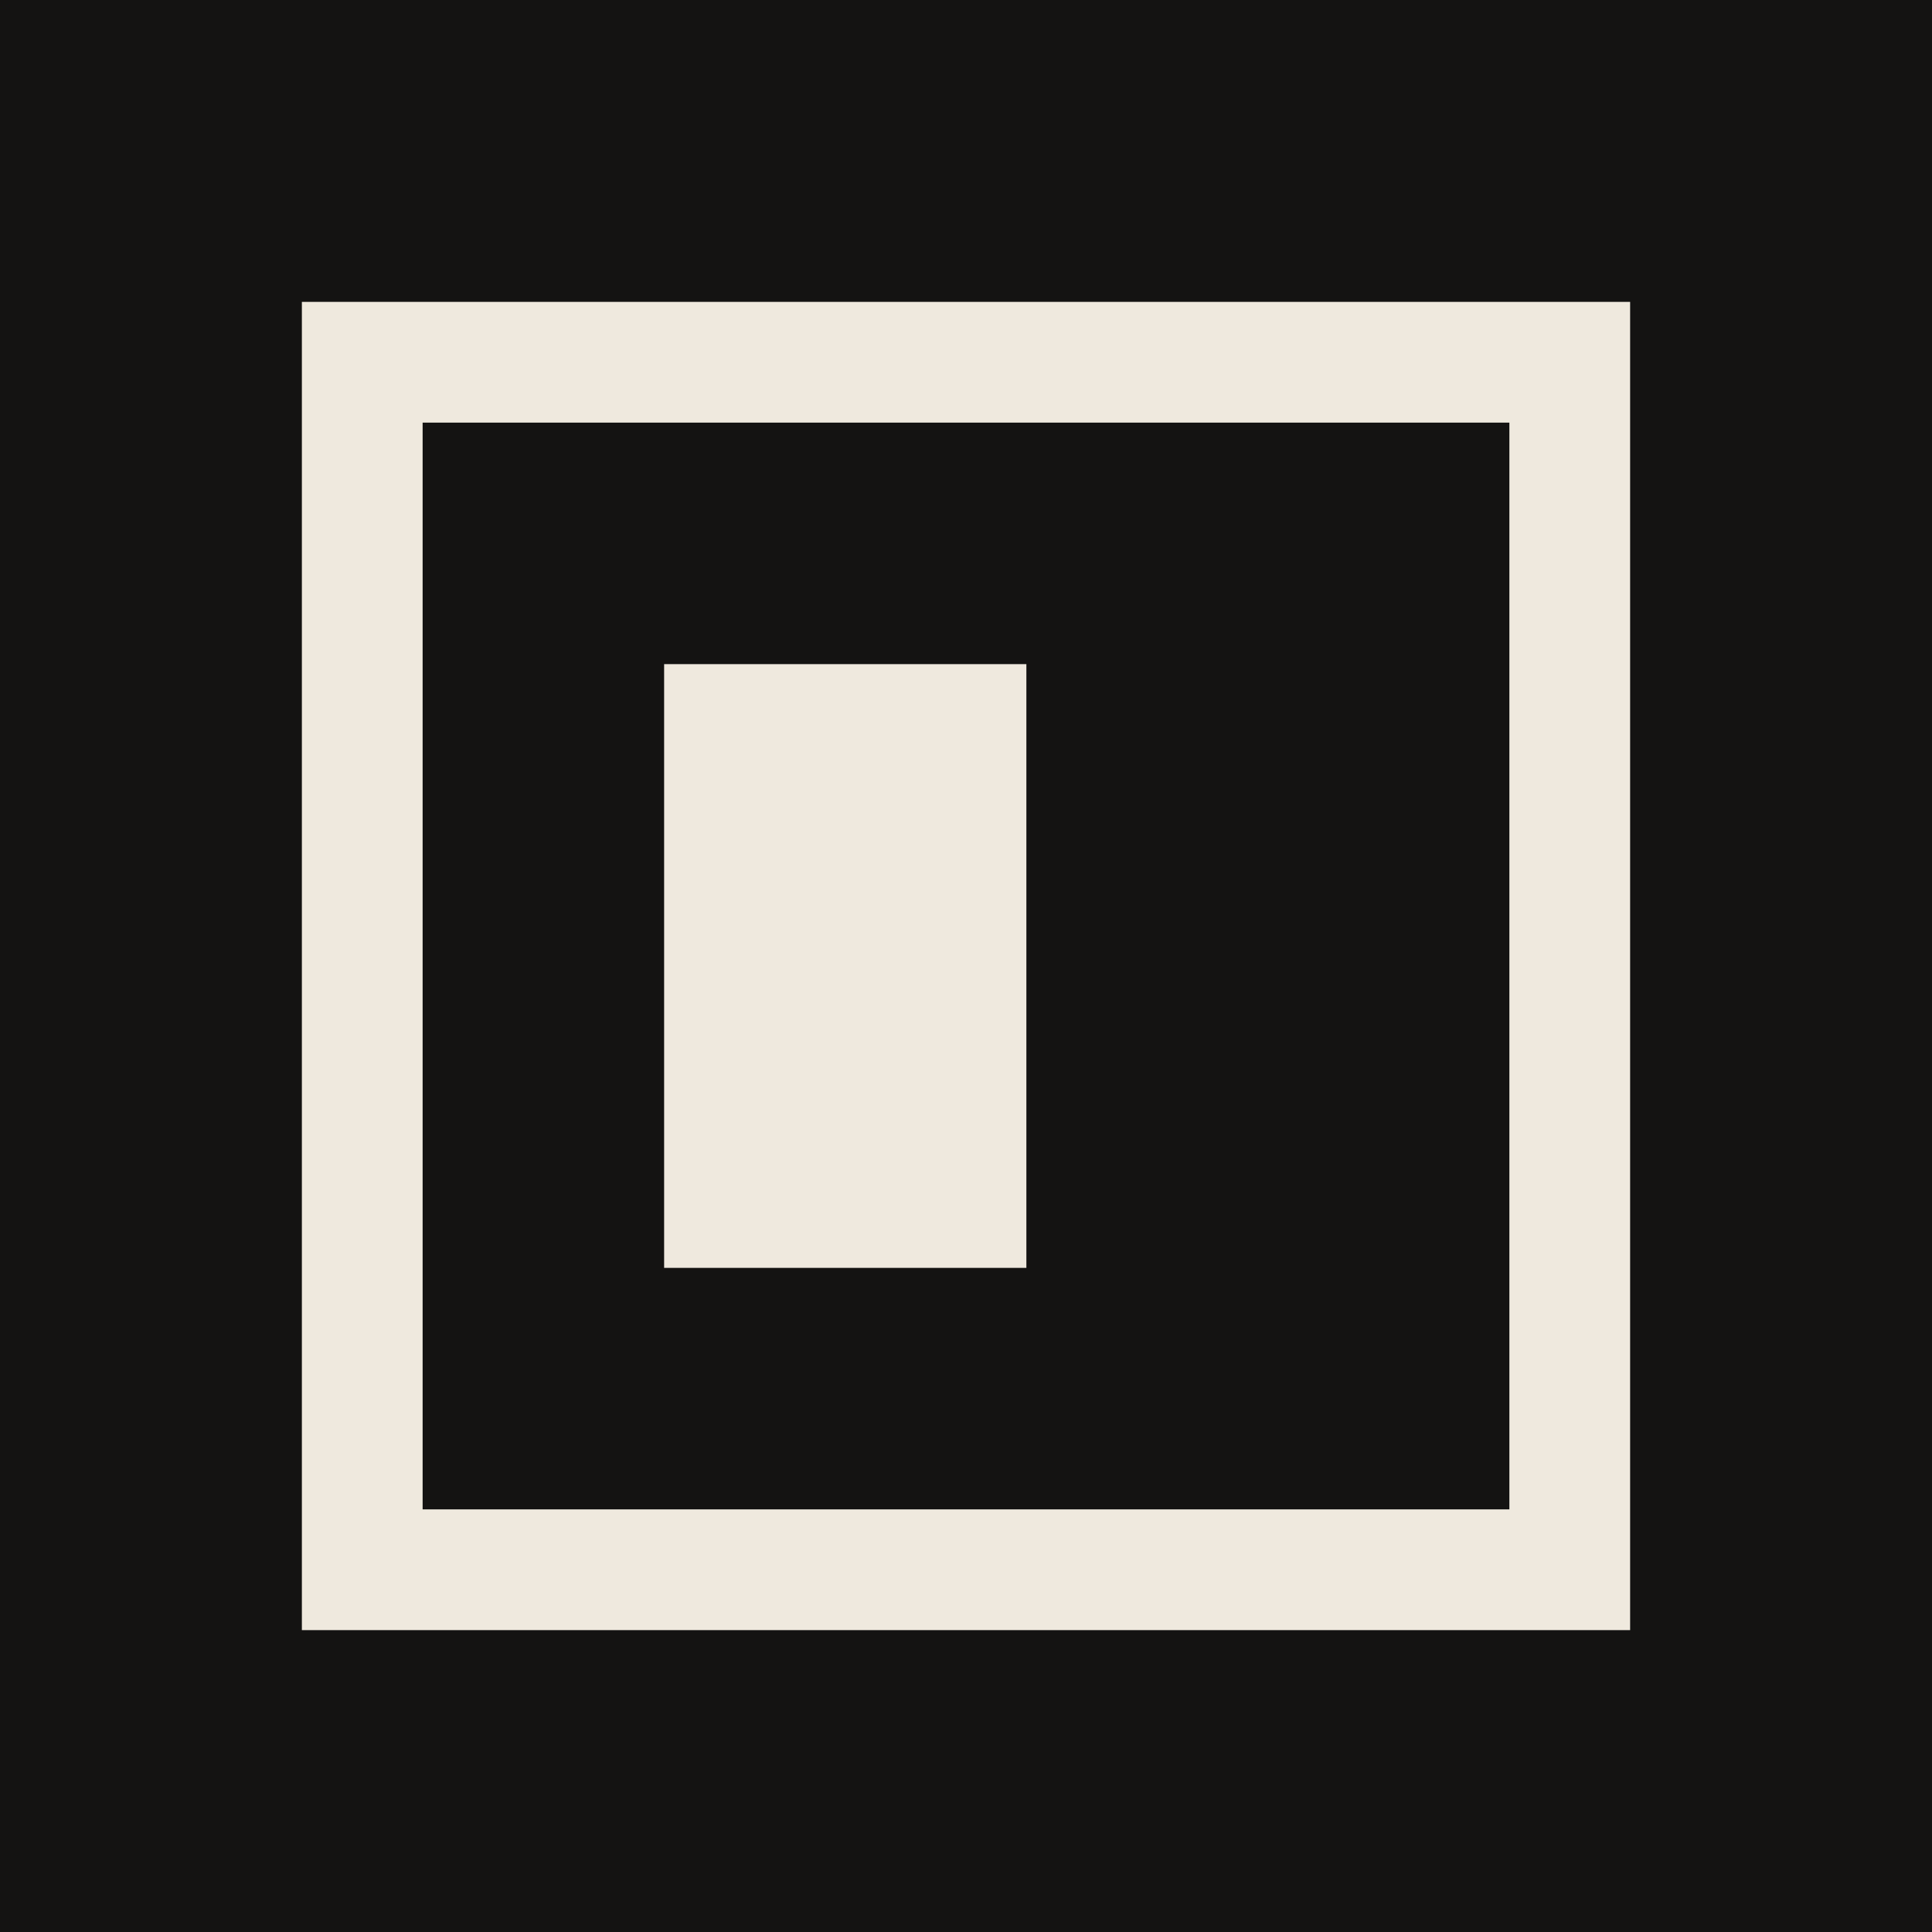
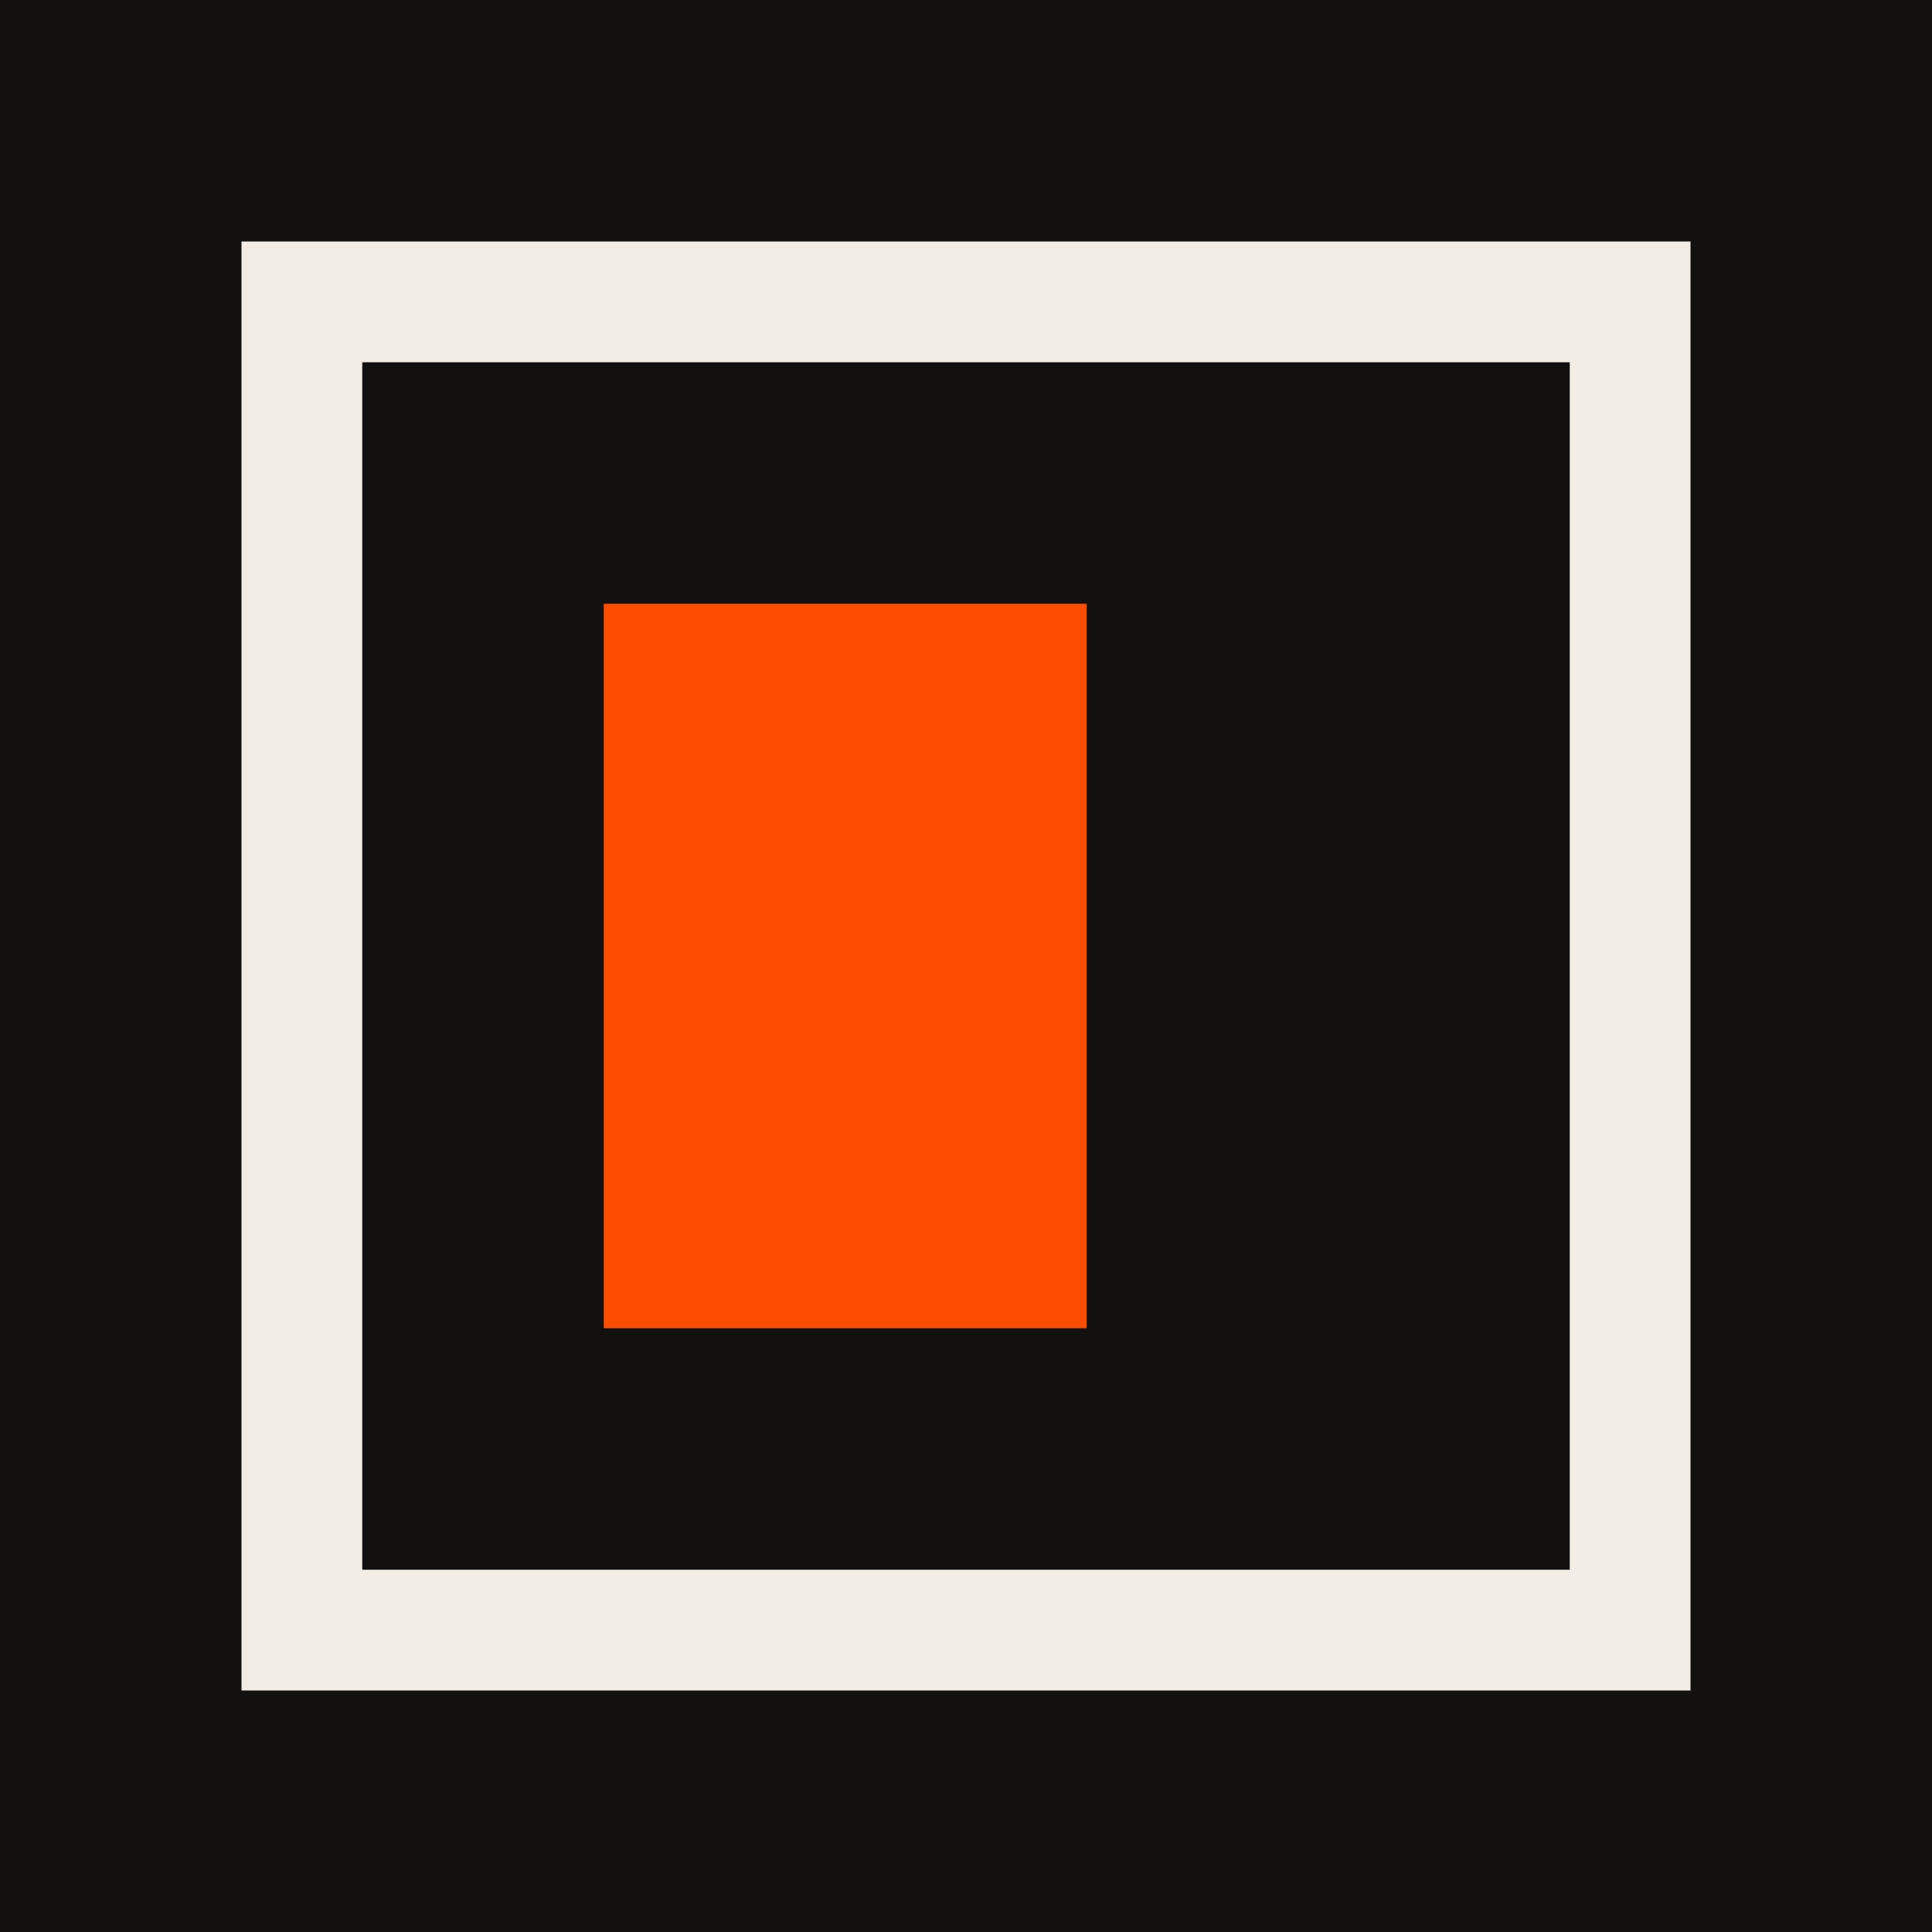
<svg xmlns="http://www.w3.org/2000/svg" viewBox="0 0 32 32">
-   <rect width="32" height="32" fill="#141312" />
-   <rect x="6" y="6" width="20" height="20" fill="none" stroke="#efe9de" stroke-width="2" />
-   <rect x="11" y="11" width="6" height="10" fill="#efe9de" />
+   <rect width="32" height="32" fill="#121110" />
+   <rect x="5" y="5" width="22" height="22" fill="none" stroke="#f2ece4" stroke-width="2" />
+   <rect x="10" y="10" width="8" height="12" fill="#ff4d00" />
</svg>
